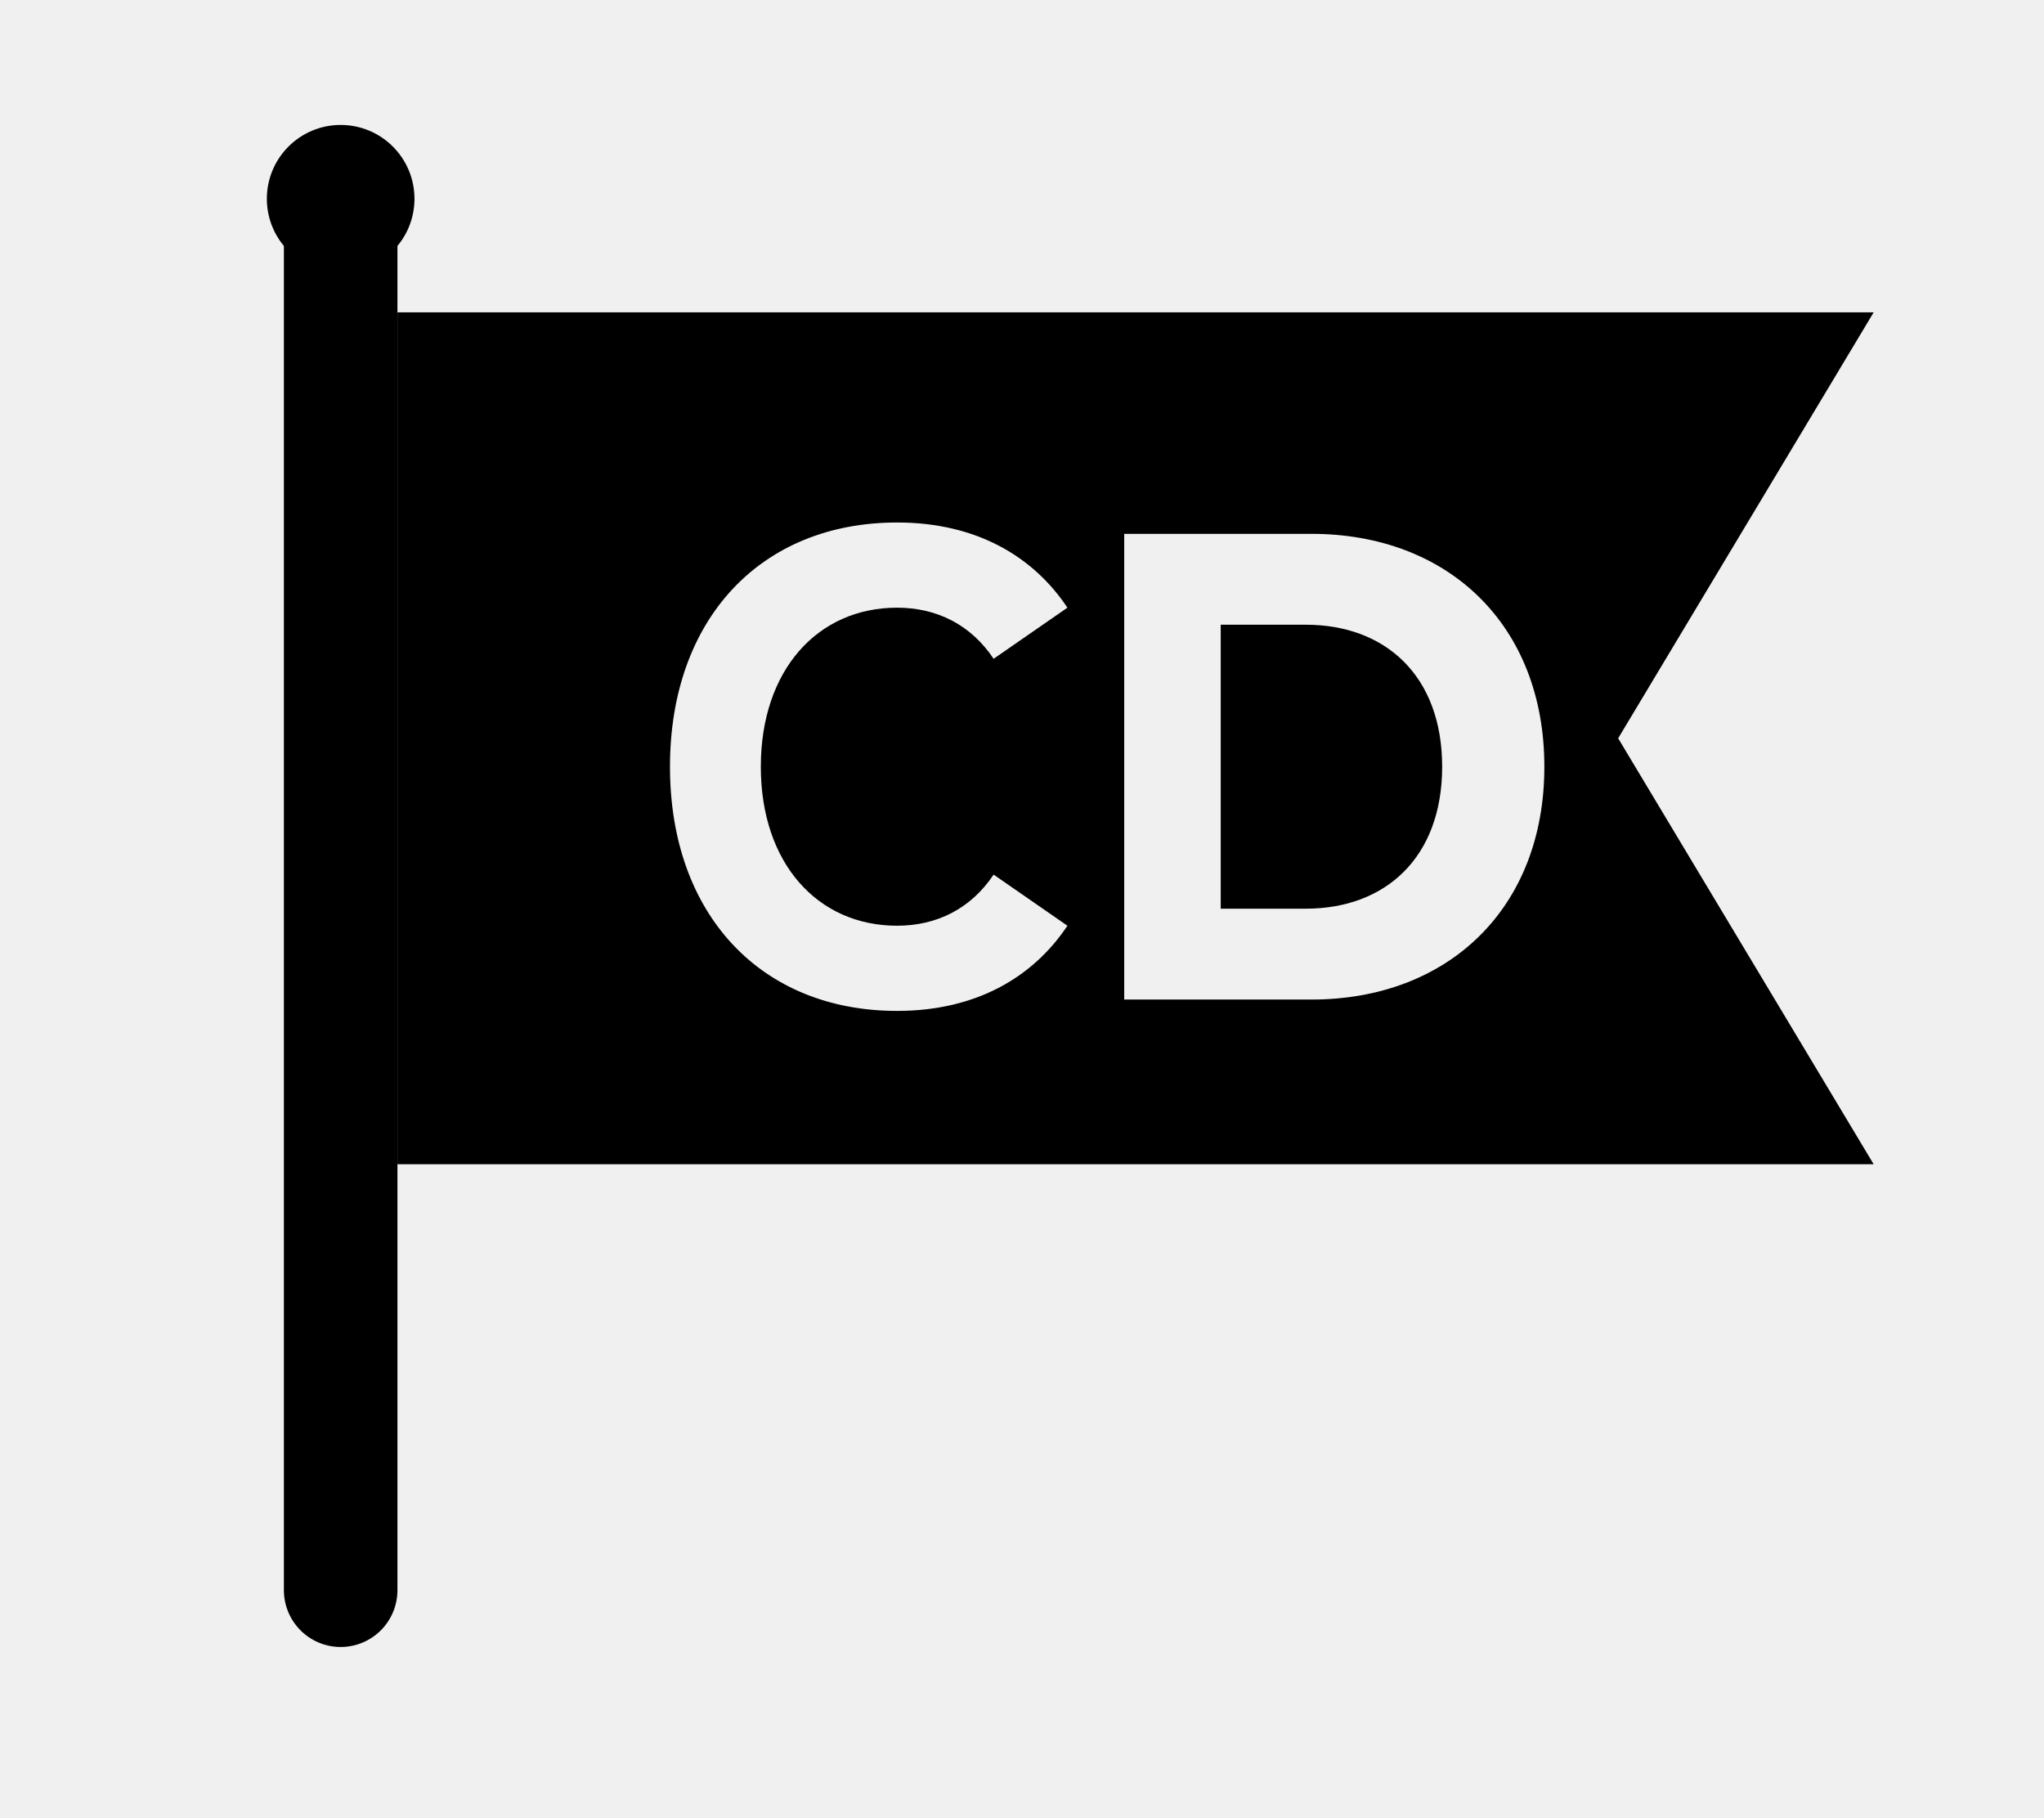
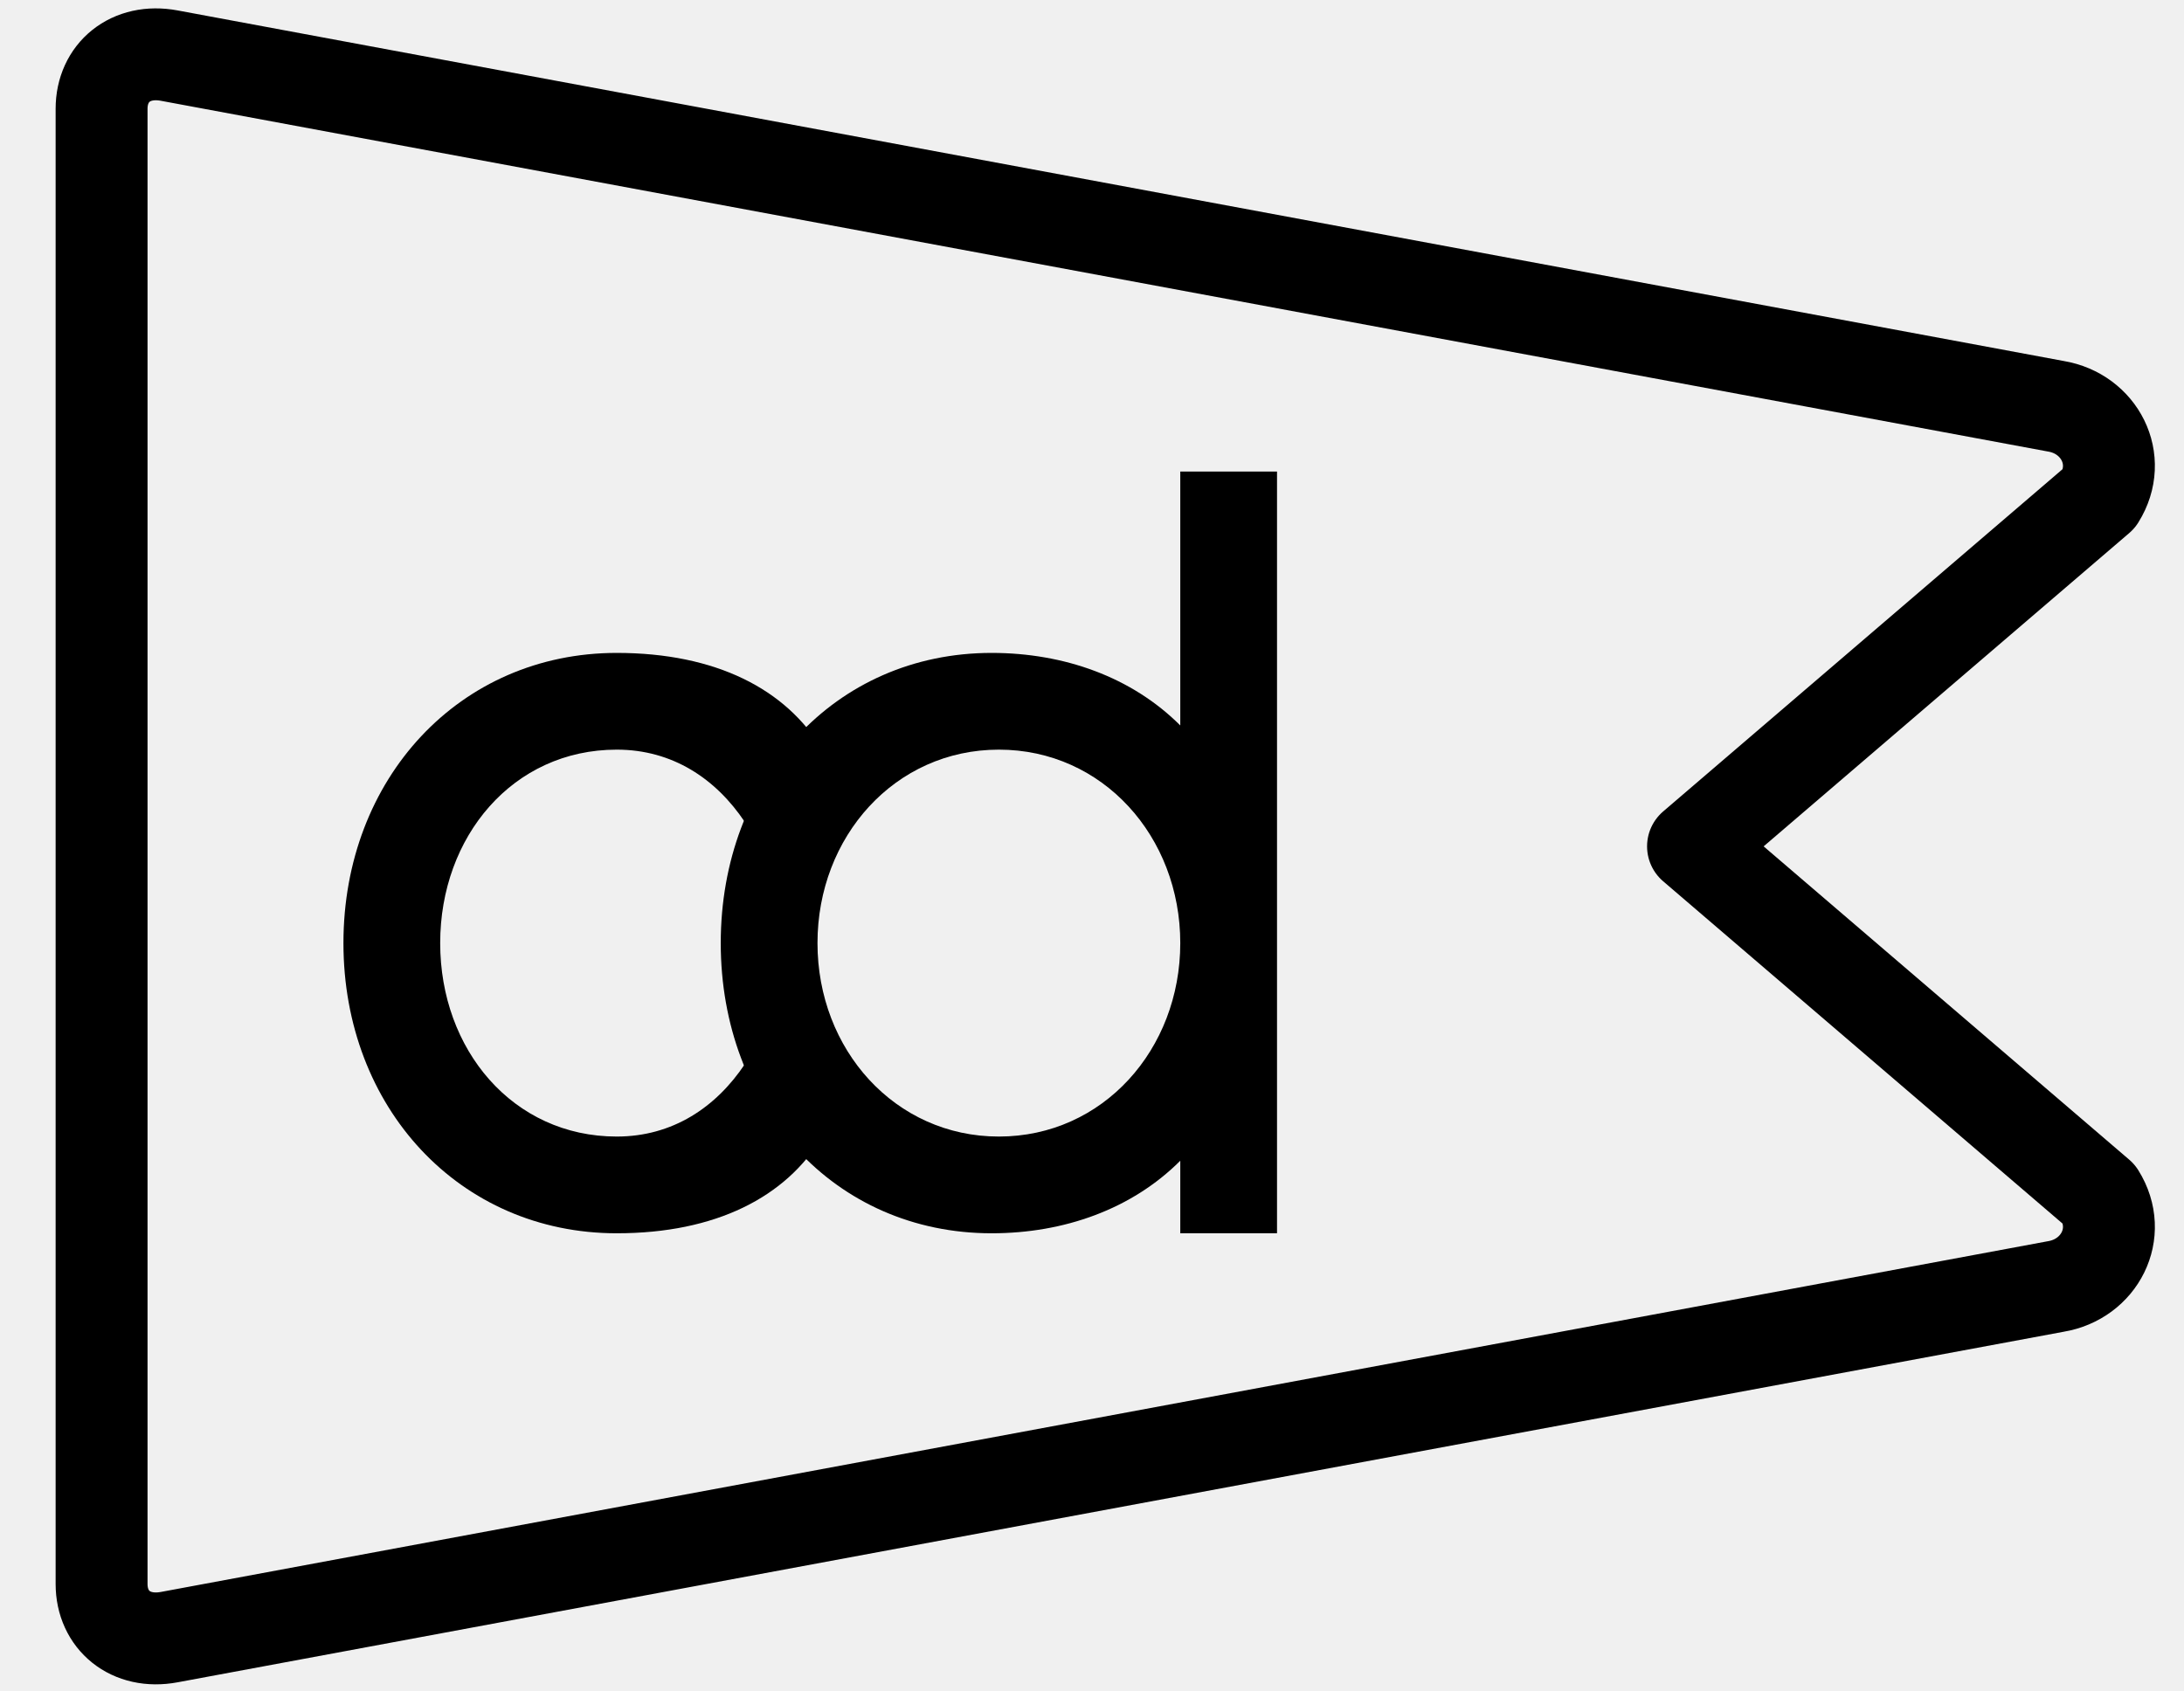
- <svg xmlns="http://www.w3.org/2000/svg" viewBox="0 0 36 32" fill="none">
-   <defs>
-     <mask id="cdFlagCutout">
-       <rect width="36" height="32" fill="white" />
-       <path d="M15.8 9.2c-2.4 0-4 1.7-4 4.3 0 2.6 1.6 4.3 4 4.3 1.4 0 2.4-.6 3-1.5l-1.3-.9c-.4.6-1 .9-1.7.9-1.4 0-2.4-1.1-2.4-2.8s1-2.8 2.4-2.8c.7 0 1.3.3 1.7.9l1.3-.9c-.6-.9-1.6-1.5-3-1.5z" fill="black" />
-       <path d="M19.8 9.4h3.3c2.4 0 4.1 1.6 4.1 4.1 0 2.5-1.7 4.1-4.1 4.1h-3.3V9.4zm1.7 6.6h1.5c1.4 0 2.4-.9 2.4-2.5 0-1.6-1-2.5-2.4-2.5h-1.5v5z" fill="black" />
-     </mask>
-   </defs>
-   <line x1="6" y1="4" x2="6" y2="28" stroke="currentColor" stroke-width="2" stroke-linecap="round" />
-   <circle cx="6" cy="3.5" r="1.3" fill="currentColor" />
-   <path d="M7 5.5h26l-4.5 7.5 4.5 7.5H7V5.5z" fill="currentColor" mask="url(#cdFlagCutout)" />
+ <svg xmlns="http://www.w3.org/2000/svg" viewBox="0 0 903 699" fill="none">
+   <path d="M42 45 C42 30 54 20 70 23 L850 168 C868 171 878 190 868 206 L700 350 L868 494 C878 510 868 529 850 532 L70 677 C54 680 42 670 42 655 Z" stroke="currentColor" stroke-width="38" stroke-linejoin="round" stroke-linecap="round" />
+   <path d="M340 310 C325 285 296 270 255 270 C190 270 142 322 142 390 C142 458 190 510 255 510 C296 510 325 495 340 470 L308 440 C296 458 278 470 255 470 C212 470 182 434 182 390 C182 346 212 310 255 310 C278 310 296 322 308 340 Z" fill="currentColor" />
+   <path d="M528 195 H488 V300 C468 280 440 270 410 270 C345 270 298 322 298 390 C298 458 345 510 410 510 C440 510 468 500 488 480 V510 H528 Z M413 470 C370 470 338 434 338 390 C338 346 370 310 413 310 C456 310 488 346 488 390 C488 434 456 470 413 470 Z" fill="currentColor" />
</svg>
